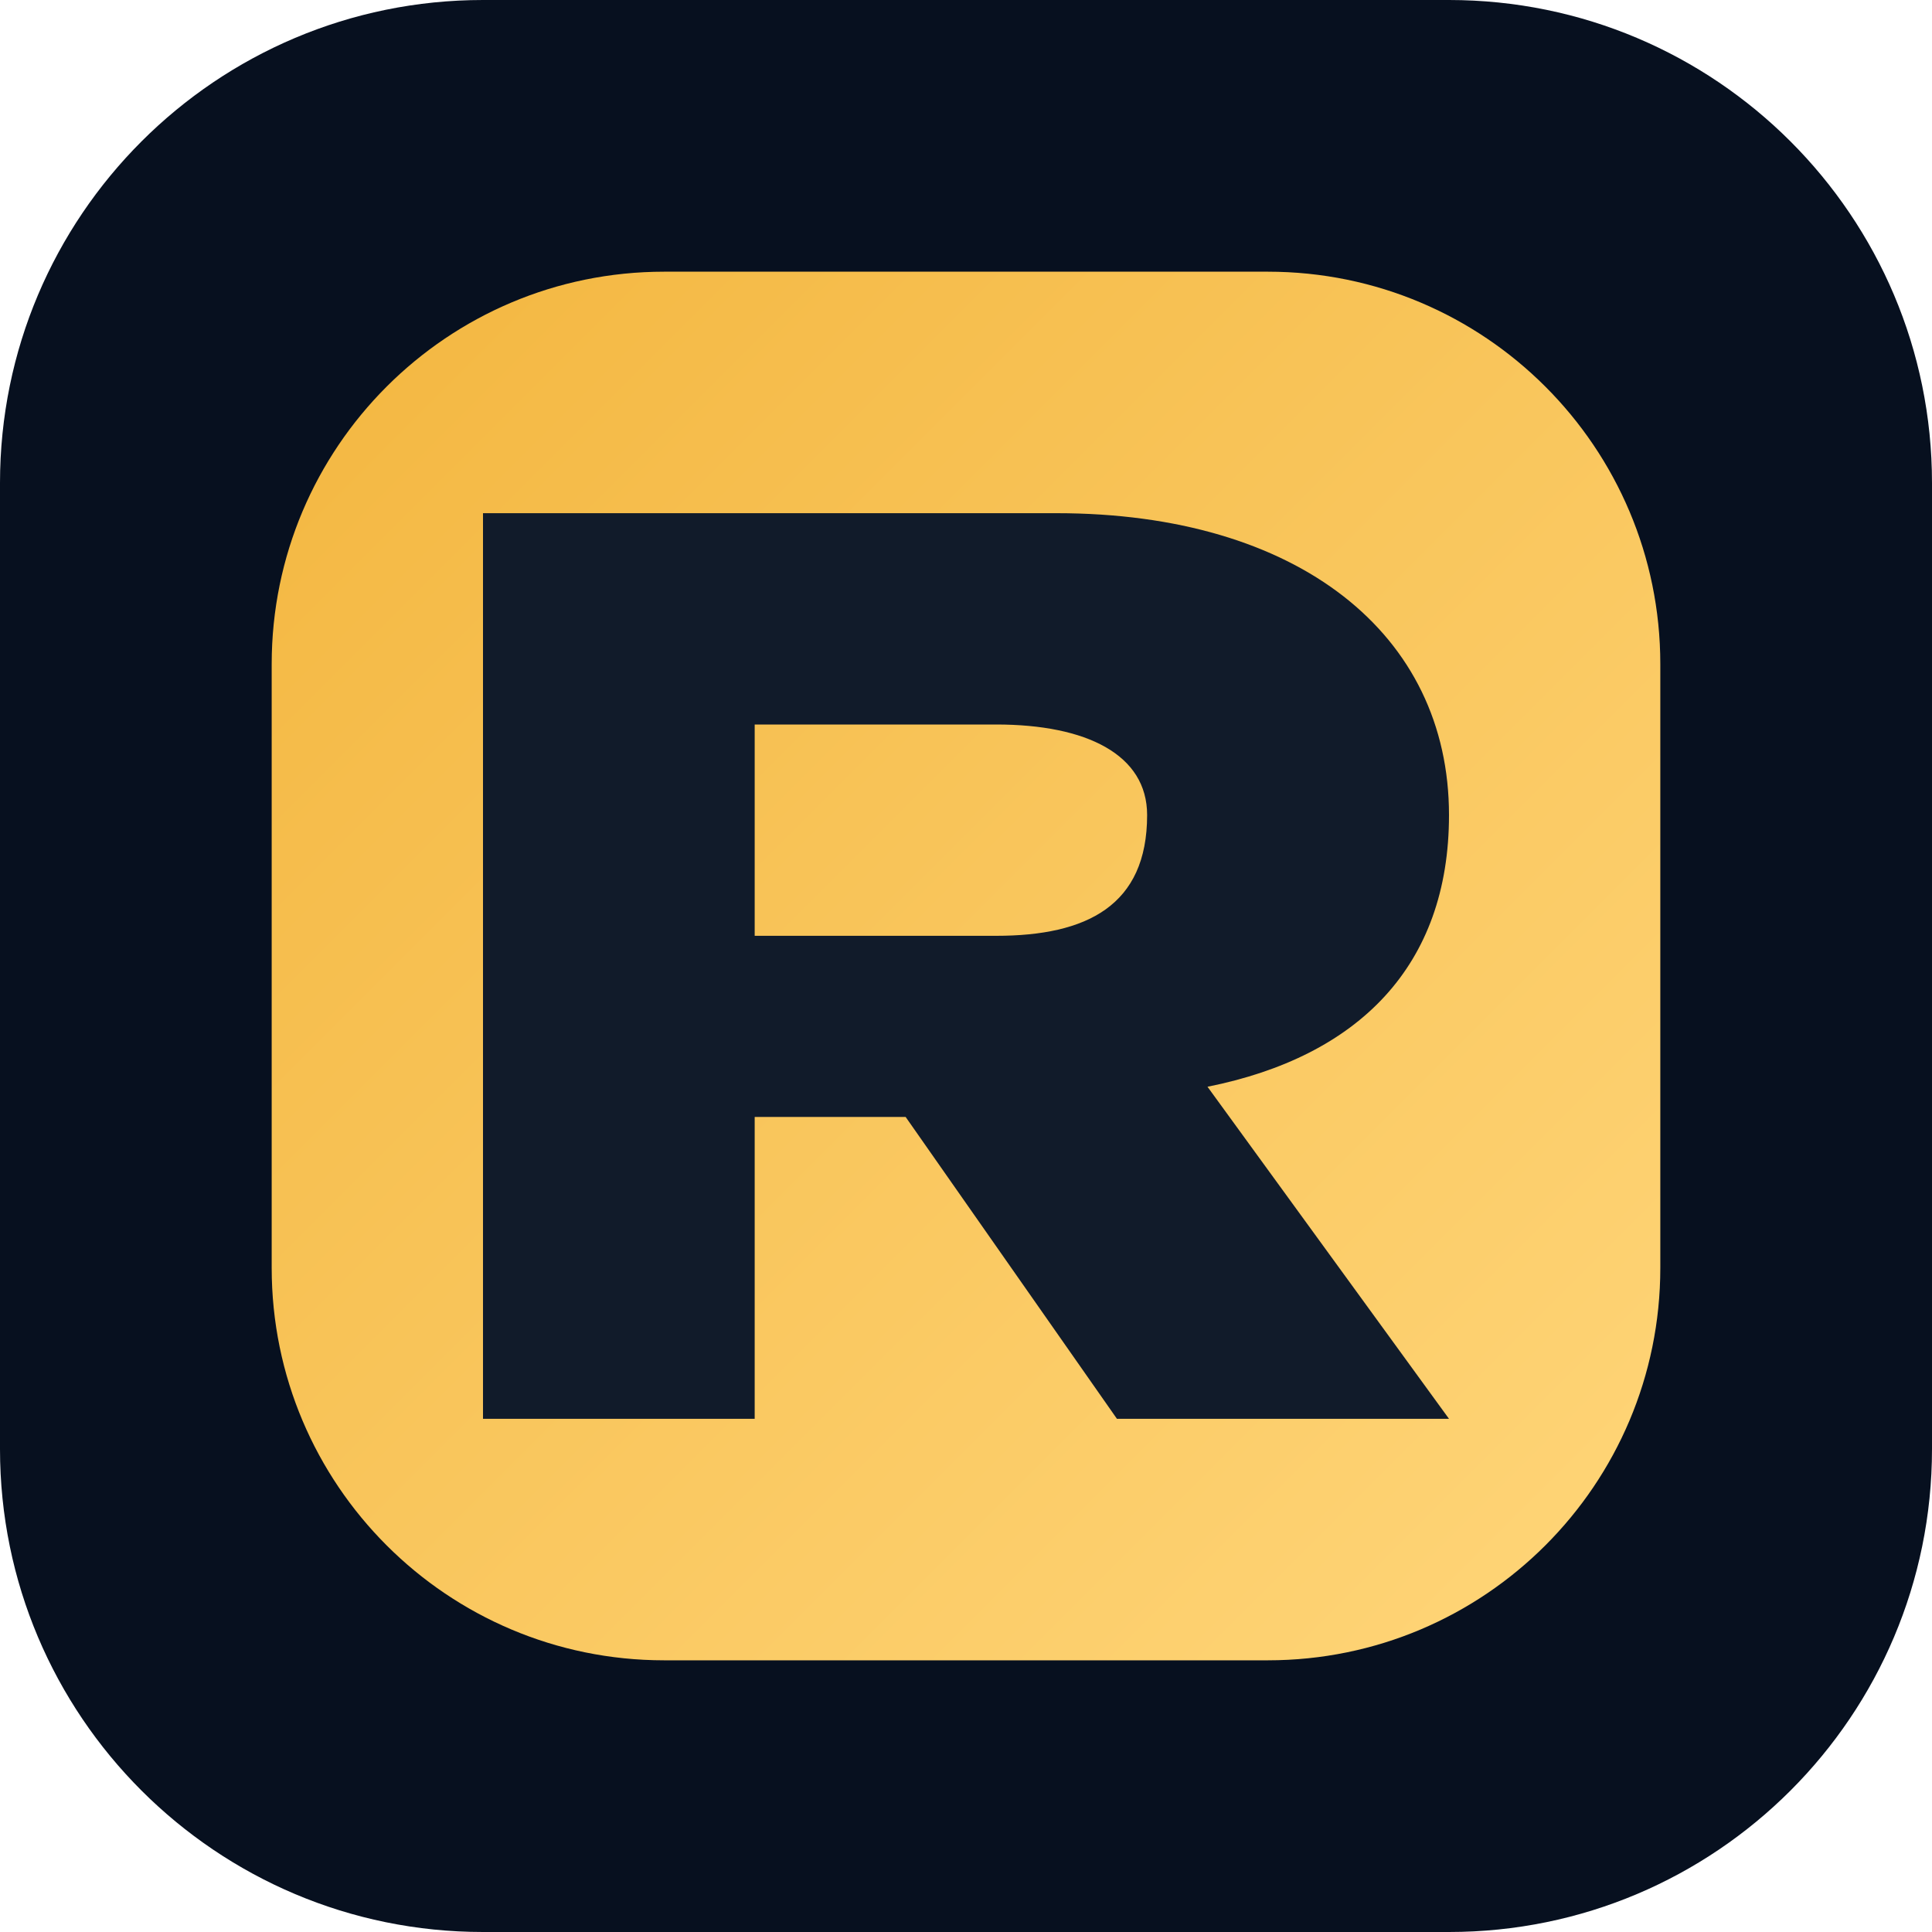
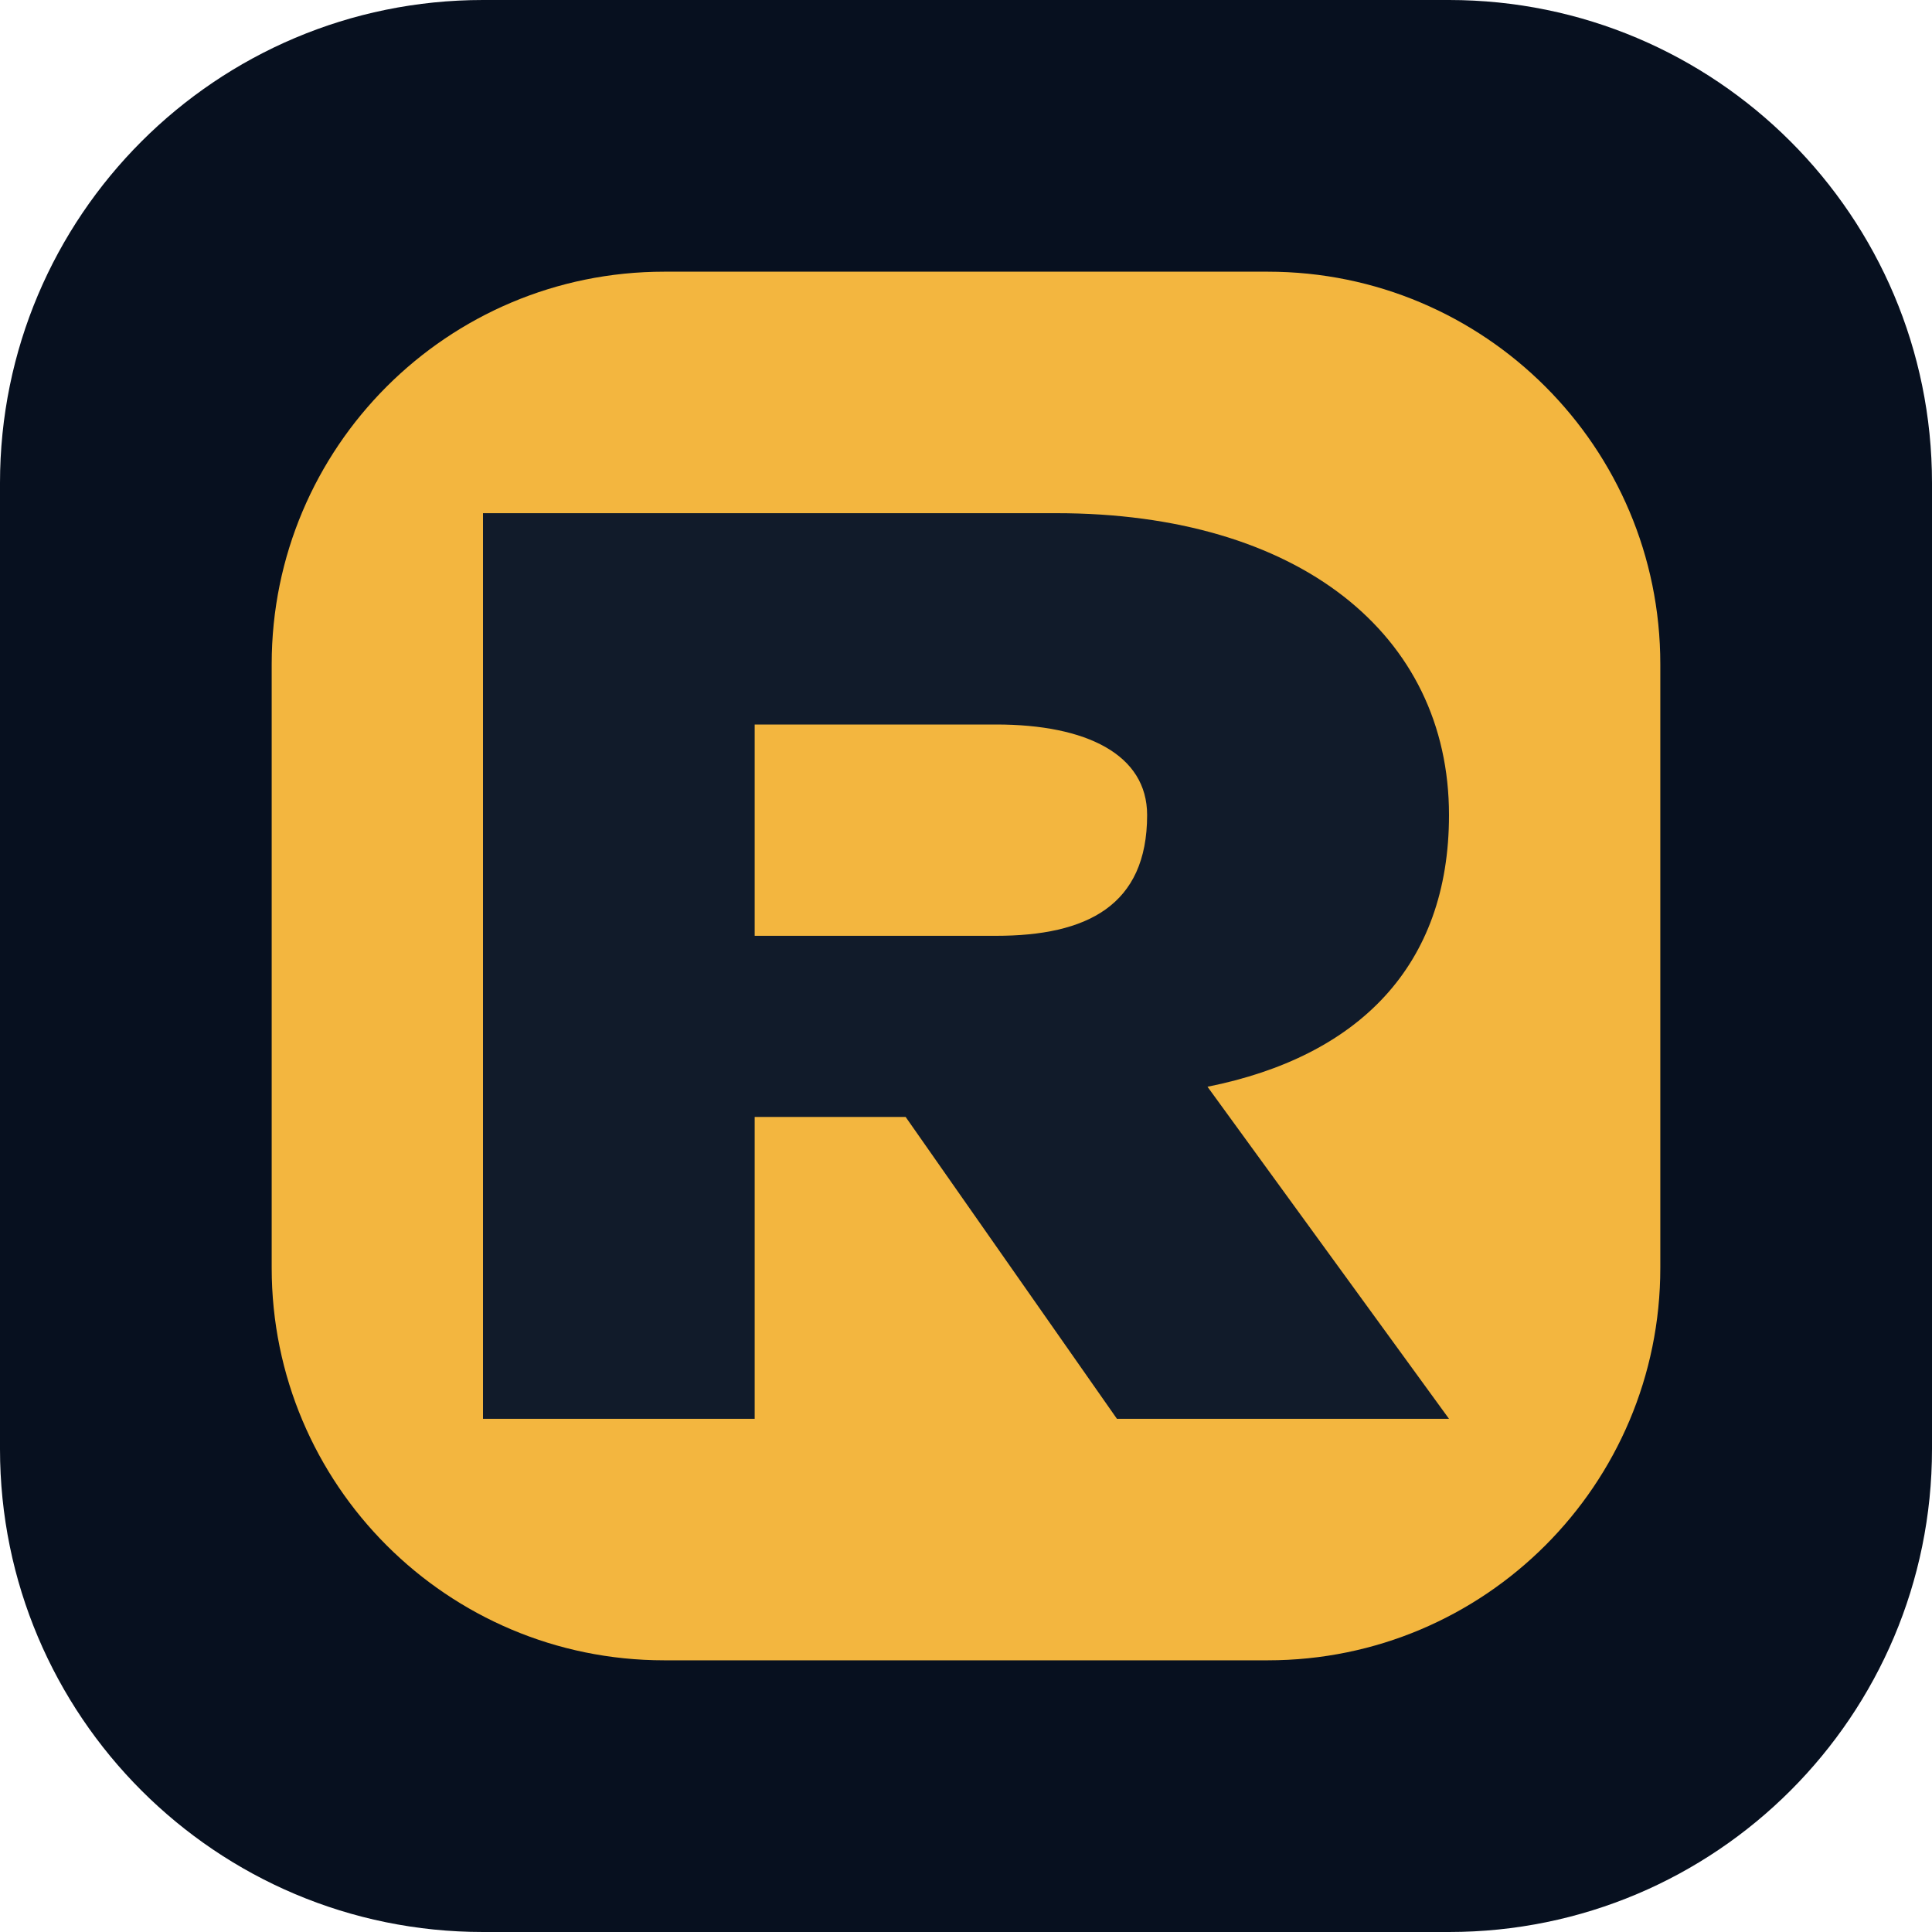
<svg xmlns="http://www.w3.org/2000/svg" viewBox="0 0 64 64">
-   <defs>
-     <linearGradient id="g" x1="0" y1="0" x2="1" y2="1">
-       <stop stop-color="#f3b63f" />
-       <stop offset="1" stop-color="#ffd67a" />
-     </linearGradient>
-   </defs>
  <rect width="64" height="64" rx="16" fill="#07101f" />
-   <rect x="9" y="9" width="46" height="46" rx="13" fill="url(#g)" />
+   <rect x="9" y="9" width="46" height="46" rx="13" fill="#f3b63f" />
  <path d="M25 17h10c8 0 13 4 13 10 0 5-3 8-8 9l8 11H37l-7-10h-5v10H16V17h9zm0 7v7h8c3 0 5-1 5-4 0-2-2-3-5-3h-8z" fill="#111b2a" />
</svg>
